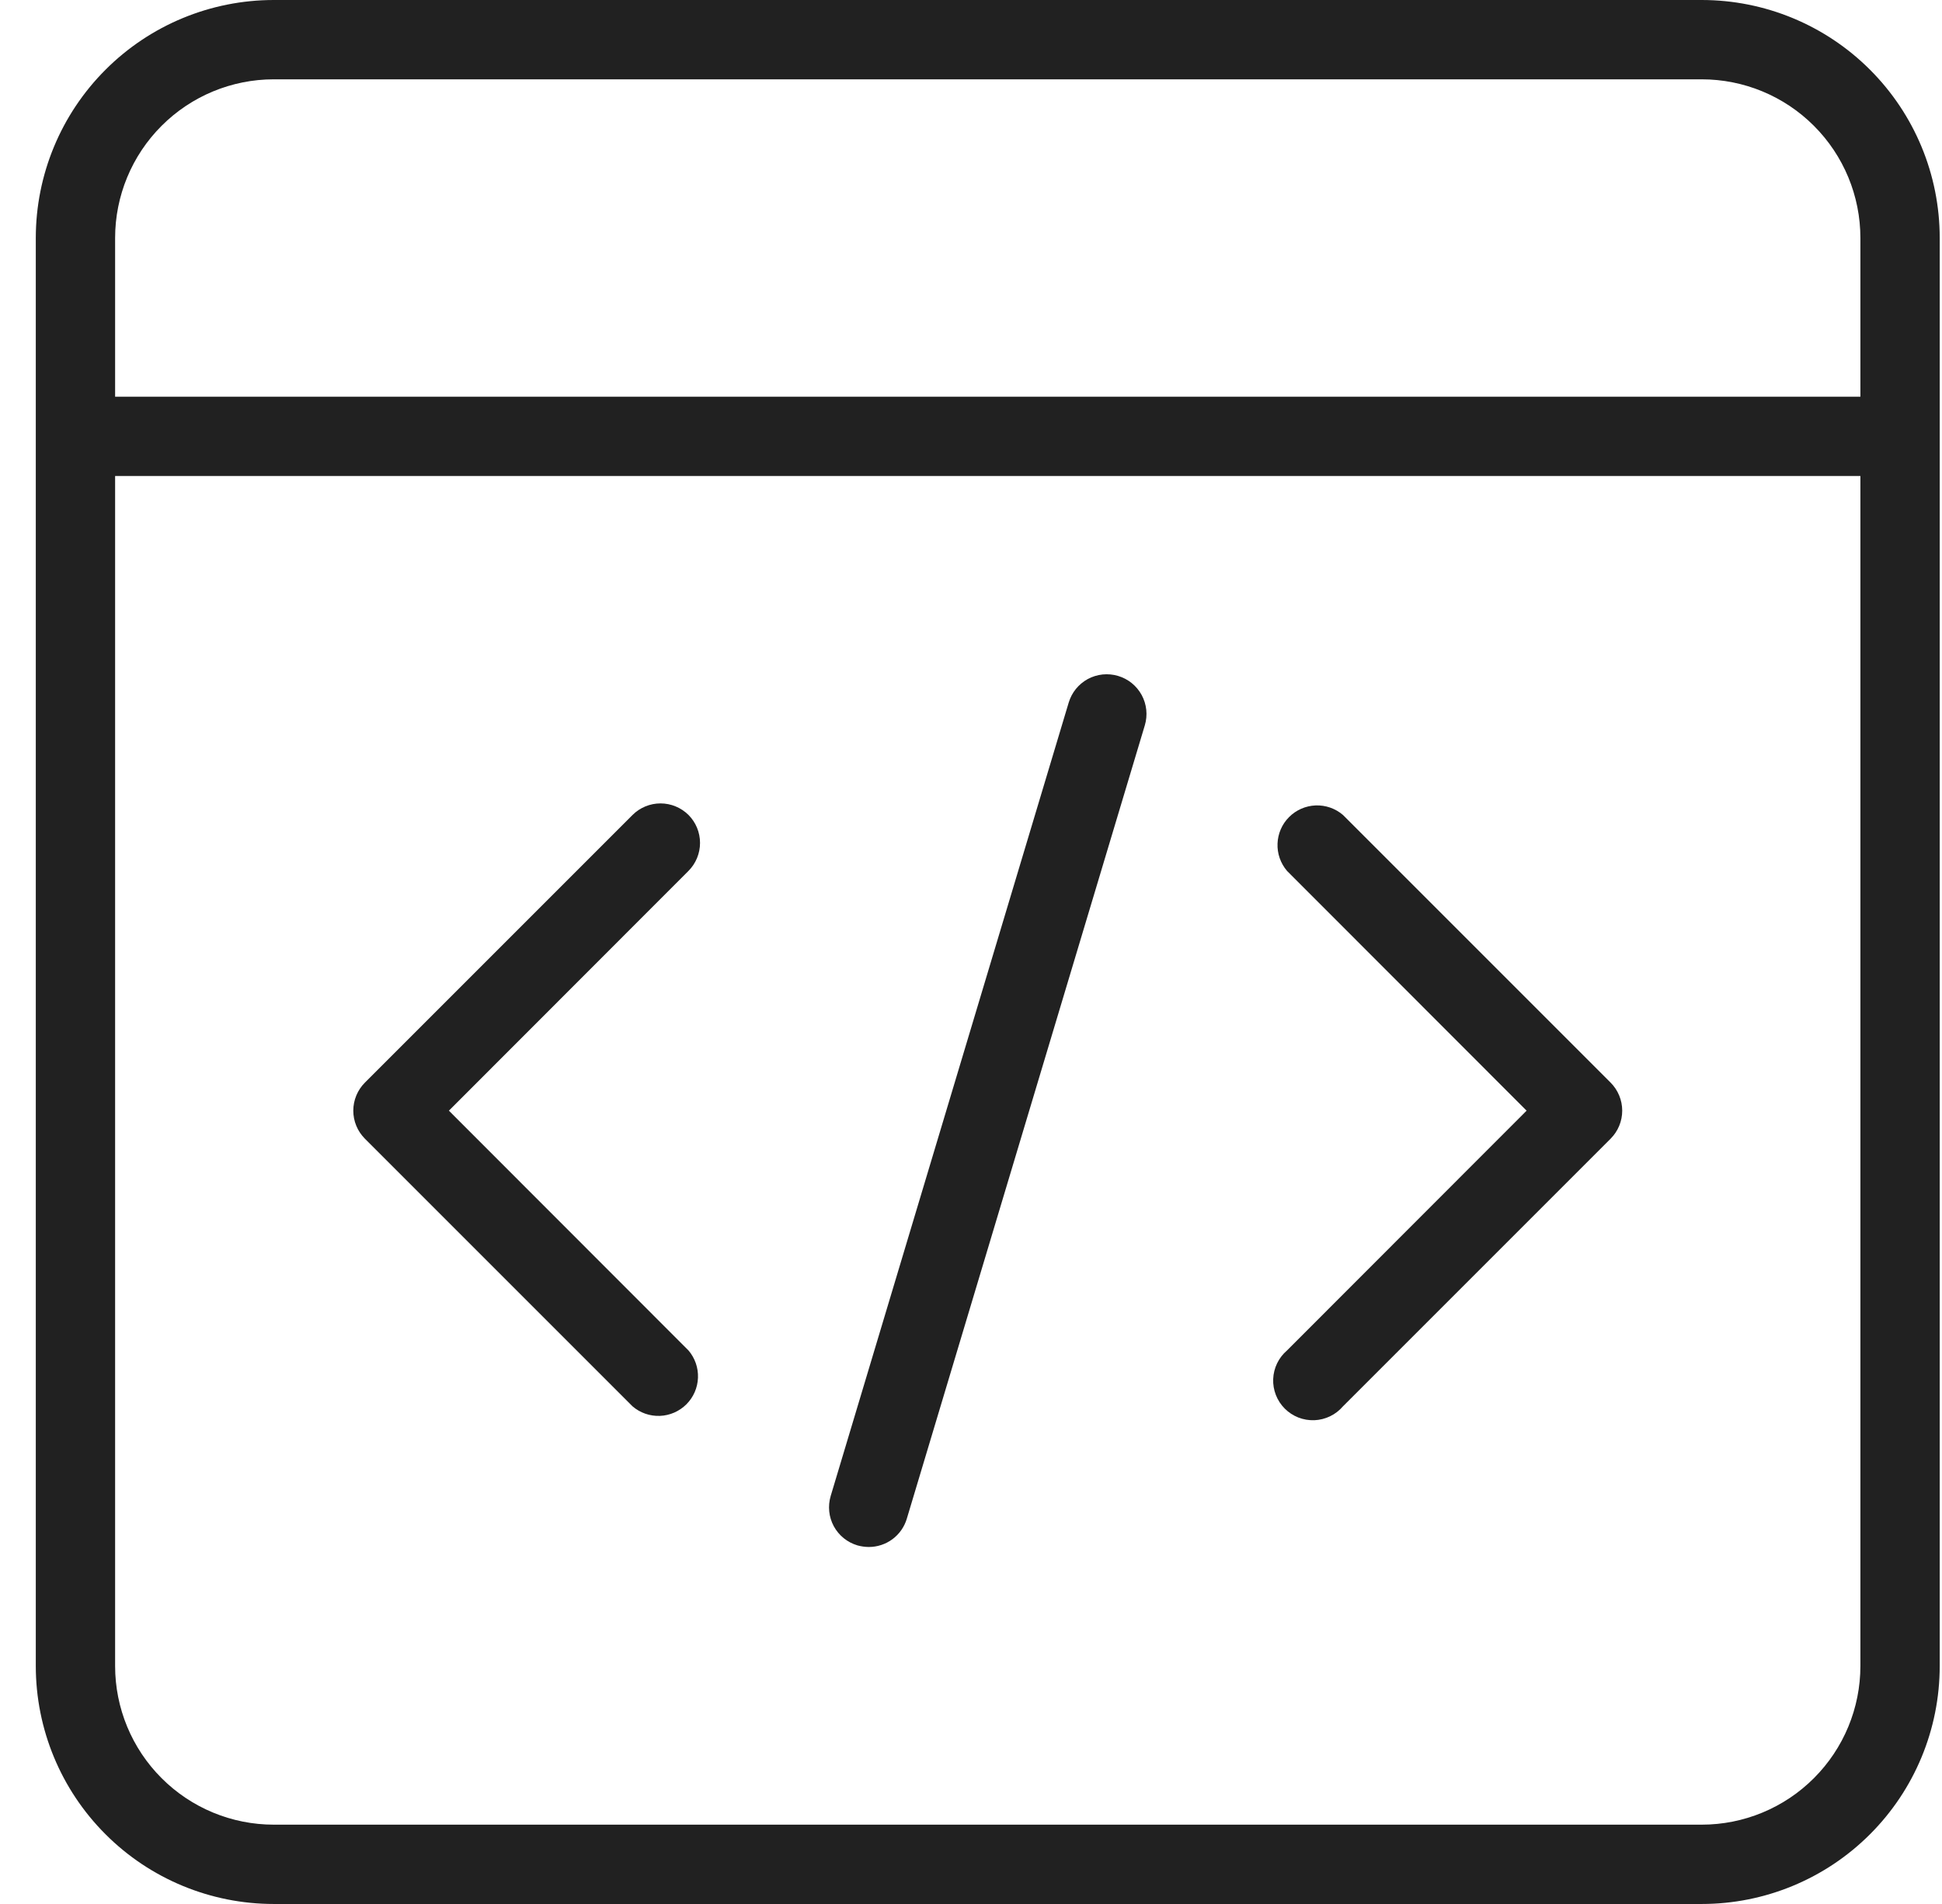
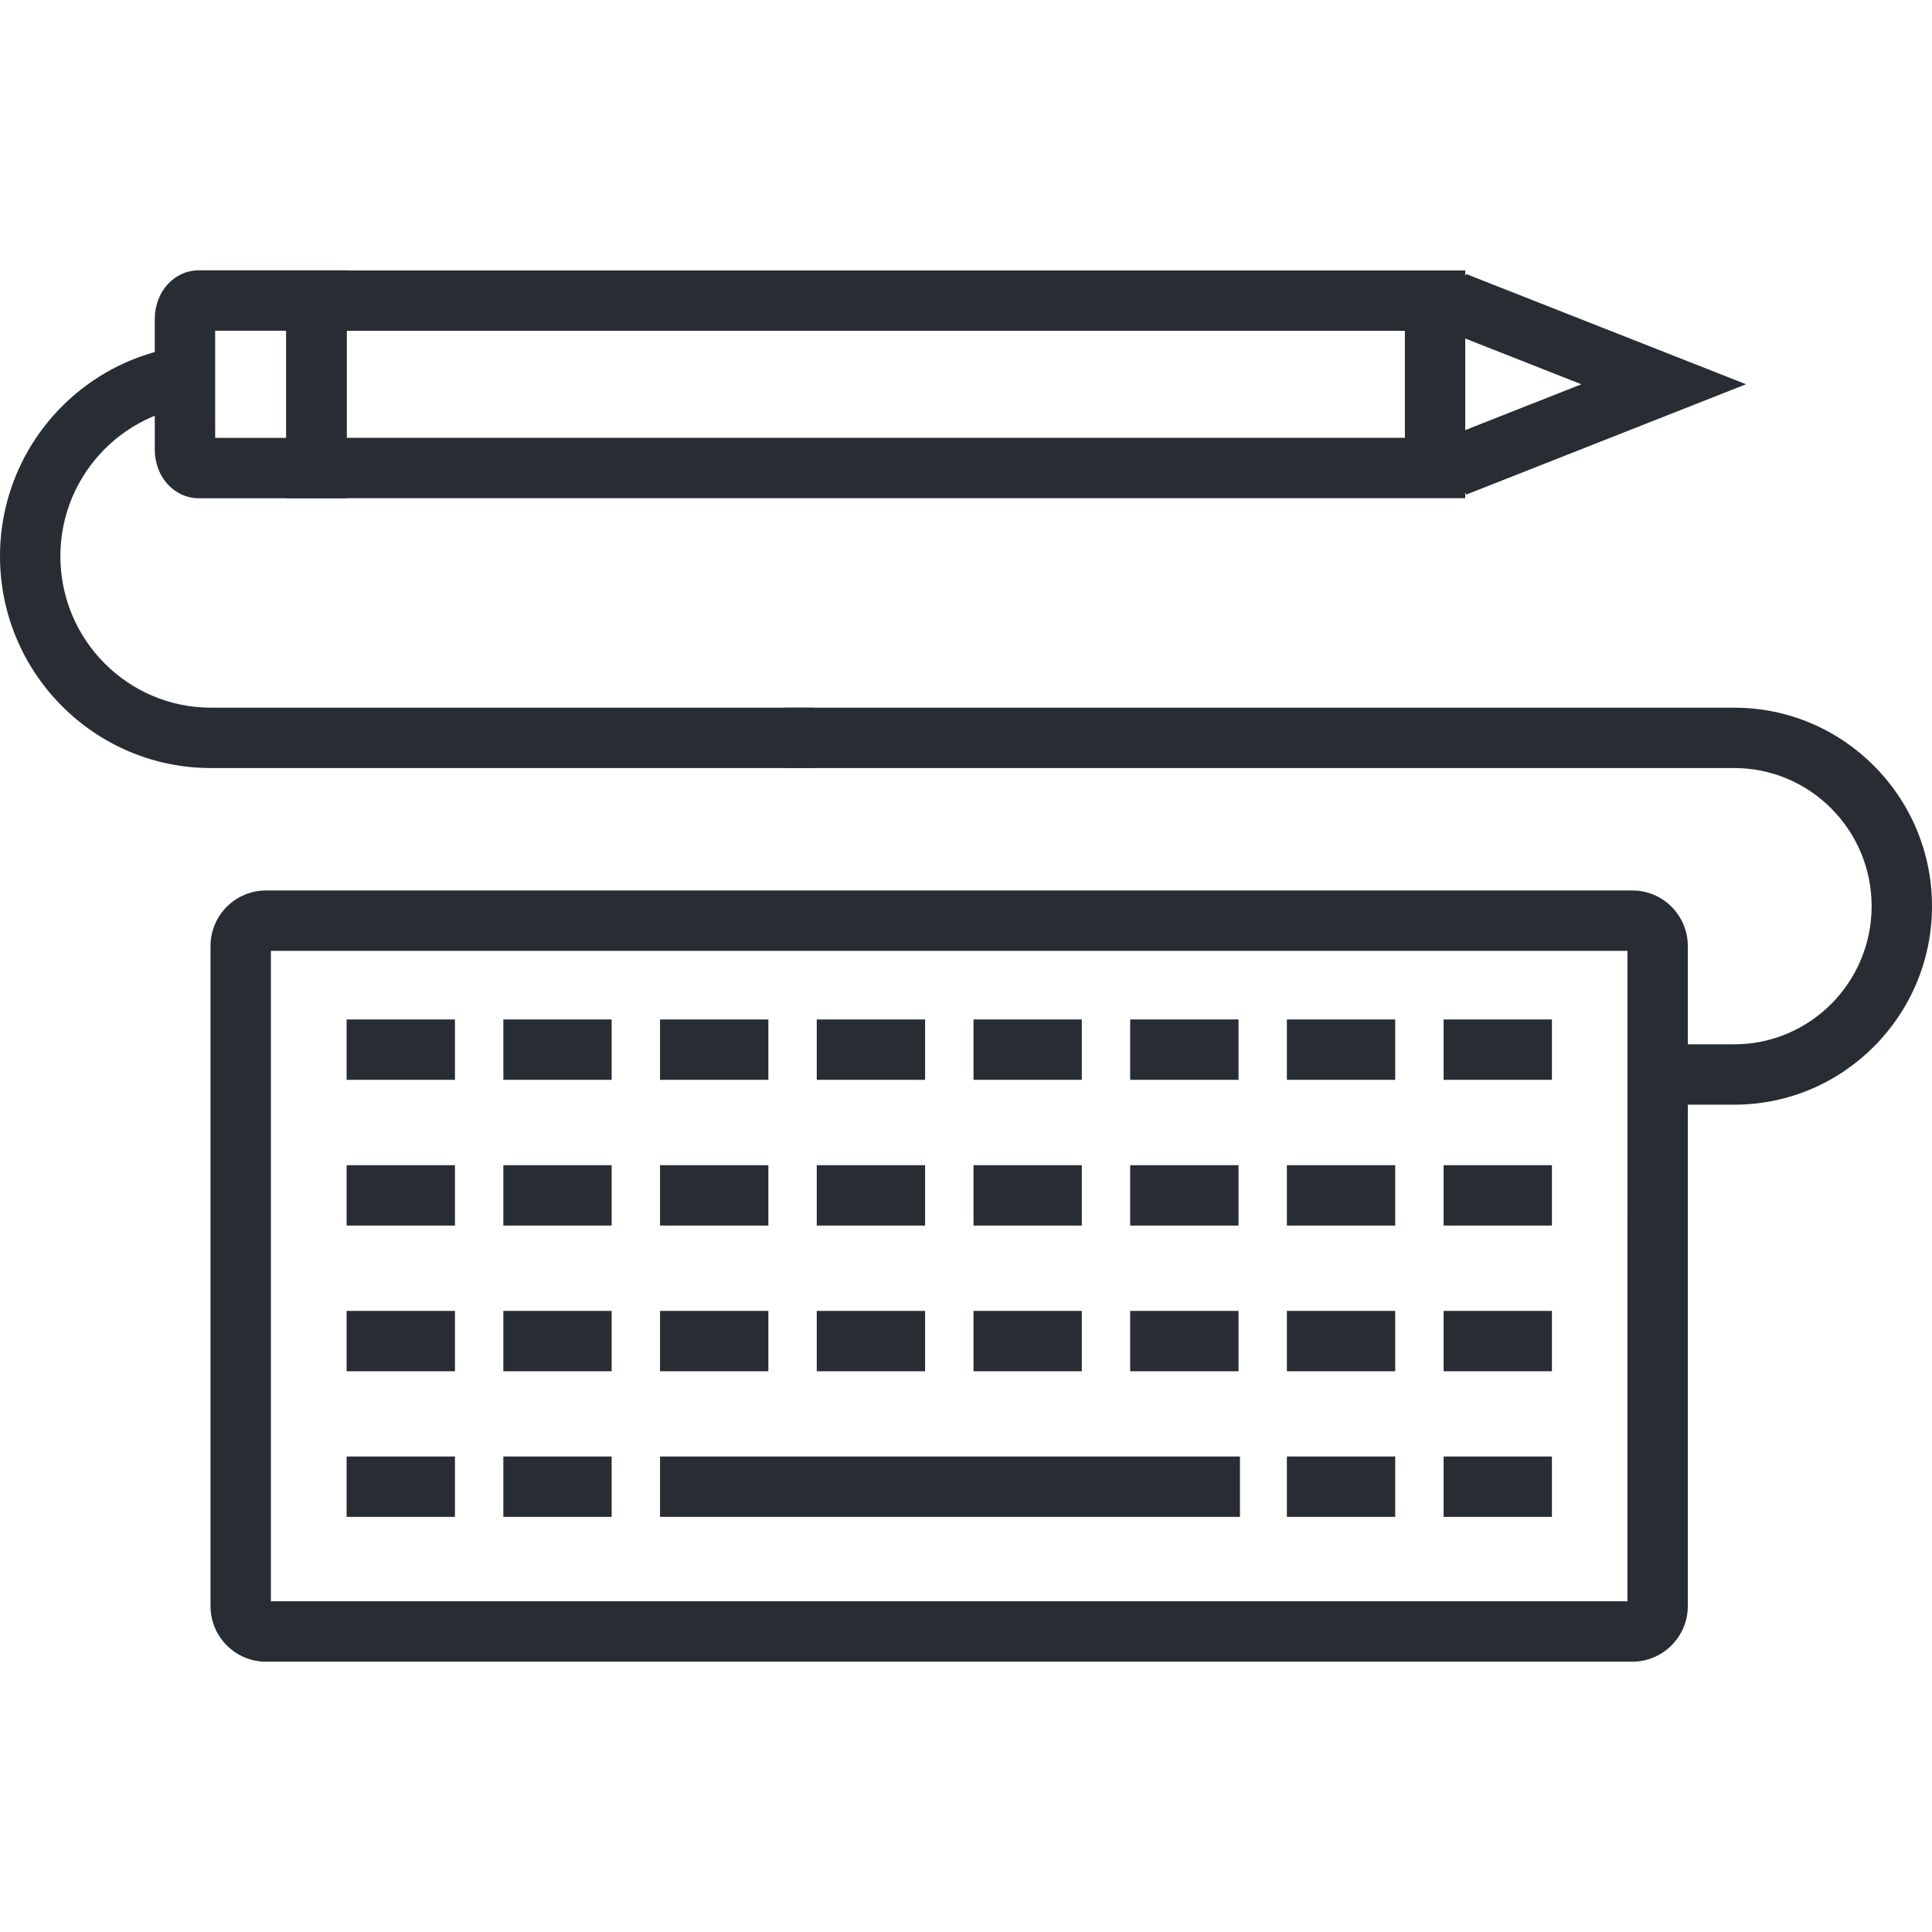
- <svg xmlns="http://www.w3.org/2000/svg" viewBox="0 0 51 50" fill="none">
-   <path d="M44.69 0H7.19C5.532 0 3.943 0.658 2.771 1.831C1.598 3.003 0.94 4.592 0.94 6.25V43.75C0.94 45.408 1.598 46.997 2.771 48.169C3.943 49.342 5.532 50 7.19 50H44.69C46.347 50 47.937 49.342 49.109 48.169C50.282 46.997 50.94 45.408 50.94 43.75V6.25C50.94 4.592 50.282 3.003 49.109 1.831C47.937 0.658 46.347 0 44.69 0ZM7.19 2.083H44.69C45.795 2.083 46.855 2.522 47.636 3.304C48.418 4.085 48.857 5.145 48.857 6.25V10.417H3.023V6.25C3.023 5.145 3.462 4.085 4.244 3.304C5.025 2.522 6.085 2.083 7.19 2.083ZM44.69 47.917H7.19C6.085 47.917 5.025 47.478 4.244 46.696C3.462 45.915 3.023 44.855 3.023 43.75V12.5H48.857V43.75C48.857 44.855 48.418 45.915 47.636 46.696C46.855 47.478 45.795 47.917 44.69 47.917Z" fill="#212121" />
-   <path d="M18.081 21.401C17.885 21.207 17.621 21.098 17.346 21.098C17.071 21.098 16.807 21.207 16.612 21.401L9.581 28.432C9.387 28.628 9.278 28.892 9.278 29.167C9.278 29.442 9.387 29.706 9.581 29.901L16.612 36.932C16.811 37.103 17.067 37.192 17.33 37.182C17.592 37.172 17.84 37.063 18.026 36.878C18.212 36.692 18.32 36.444 18.33 36.181C18.34 35.919 18.251 35.663 18.081 35.464L11.789 29.167L18.081 22.87C18.275 22.675 18.384 22.411 18.384 22.135C18.384 21.86 18.275 21.596 18.081 21.401Z" fill="#212121" />
-   <path d="M35.268 21.401C35.069 21.23 34.812 21.141 34.55 21.151C34.288 21.162 34.039 21.27 33.854 21.456C33.668 21.641 33.56 21.89 33.55 22.152C33.539 22.414 33.629 22.671 33.799 22.87L40.091 29.167L33.799 35.464C33.69 35.557 33.602 35.672 33.539 35.801C33.477 35.93 33.441 36.071 33.436 36.215C33.43 36.358 33.455 36.501 33.507 36.635C33.559 36.768 33.639 36.89 33.74 36.991C33.842 37.093 33.963 37.172 34.097 37.225C34.23 37.277 34.374 37.301 34.517 37.296C34.66 37.29 34.801 37.255 34.931 37.192C35.06 37.13 35.175 37.041 35.268 36.932L42.299 29.901C42.493 29.706 42.602 29.442 42.602 29.167C42.602 28.892 42.493 28.628 42.299 28.432L35.268 21.401Z" fill="#212121" />
-   <path d="M29.362 17.75C29.23 17.711 29.093 17.698 28.956 17.712C28.82 17.726 28.688 17.767 28.567 17.832C28.447 17.898 28.341 17.986 28.254 18.093C28.168 18.199 28.104 18.322 28.065 18.453L21.815 39.286C21.776 39.418 21.763 39.556 21.777 39.692C21.791 39.828 21.832 39.96 21.897 40.081C21.963 40.201 22.051 40.308 22.158 40.394C22.264 40.48 22.387 40.544 22.518 40.583C22.615 40.61 22.715 40.624 22.815 40.625C23.04 40.625 23.259 40.553 23.439 40.419C23.619 40.285 23.751 40.096 23.815 39.88L30.065 19.047C30.104 18.916 30.117 18.778 30.103 18.642C30.089 18.505 30.048 18.373 29.983 18.253C29.917 18.132 29.829 18.026 29.722 17.939C29.616 17.853 29.493 17.789 29.362 17.75Z" fill="#212121" />
+ <svg xmlns="http://www.w3.org/2000/svg" version="1.1" id="Layer_1" x="0px" y="0px" width="128px" height="128px" viewBox="0 0 128 128" enable-background="new 0 0 128 128" xml:space="preserve">
+   <g>
+     <g>
+       <path fill="#282D33" d="M53.904,50.885H13.968C6.266,50.885,0,44.591,0,36.854c0-7.737,6.266-14.032,13.968-14.032v4    C8.472,26.822,4,31.322,4,36.854c0,5.531,4.472,10.031,9.968,10.031h39.936V50.885z" />
+     </g>
+     <g>
+       <path fill="#282D33" d="M114.904,73.188h-5.041v-4h5.041c5.016,0,9.096-4.105,9.096-9.152c0-5.045-4.08-9.15-9.096-9.15H52.006v-4    h62.898c7.221,0,13.096,5.899,13.096,13.15C128,67.287,122.125,73.188,114.904,73.188z" />
+     </g>
+     <g>
+       <g>
+         <path fill="#282D33" d="M108.146,110.091H17.62c-2.025,0-3.673-1.651-3.673-3.682V62.677c0-2.029,1.648-3.681,3.673-3.681h90.528     c2.025,0,3.674,1.651,3.674,3.681v43.732C111.818,108.441,110.169,110.091,108.146,110.091z M17.947,106.091h89.874l0.002-43.095     H17.947V106.091z" />
+       </g>
+       <g>
+         <g>
+           <g>
+             <rect x="22.964" y="67.542" fill="#282D33" width="7.178" height="4" />
+           </g>
+           <g>
+             <rect x="33.348" y="67.542" fill="#282D33" width="7.175" height="4" />
+           </g>
+           <g>
+             <rect x="43.729" y="67.542" fill="#282D33" width="7.178" height="4" />
+           </g>
+           <g>
+             <rect x="54.112" y="67.542" fill="#282D33" width="7.177" height="4" />
+           </g>
+           <g>
+             <rect x="64.497" y="67.542" fill="#282D33" width="7.176" height="4" />
+           </g>
+           <g>
+             <rect x="74.877" y="67.542" fill="#282D33" width="7.178" height="4" />
+           </g>
+           <g>
+             <rect x="85.259" y="67.542" fill="#282D33" width="7.177" height="4" />
+           </g>
+           <g>
+             <rect x="95.643" y="67.542" fill="#282D33" width="7.176" height="4" />
+           </g>
+         </g>
+         <g>
+           <g>
+             <rect x="22.964" y="77.197" fill="#282D33" width="7.178" height="4" />
+           </g>
+           <g>
+             <rect x="33.348" y="77.197" fill="#282D33" width="7.175" height="4" />
+           </g>
+           <g>
+             <rect x="43.729" y="77.197" fill="#282D33" width="7.178" height="4" />
+           </g>
+           <g>
+             <rect x="54.112" y="77.197" fill="#282D33" width="7.177" height="4" />
+           </g>
+           <g>
+             <rect x="64.497" y="77.197" fill="#282D33" width="7.176" height="4" />
+           </g>
+           <g>
+             <rect x="74.877" y="77.197" fill="#282D33" width="7.178" height="4" />
+           </g>
+           <g>
+             <rect x="85.259" y="77.197" fill="#282D33" width="7.177" height="4" />
+           </g>
+           <g>
+             <rect x="95.643" y="77.197" fill="#282D33" width="7.176" height="4" />
+           </g>
+         </g>
+         <g>
+           <g>
+             <rect x="22.964" y="86.85" fill="#282D33" width="7.178" height="4" />
+           </g>
+           <g>
+             <rect x="33.348" y="86.85" fill="#282D33" width="7.175" height="4" />
+           </g>
+           <g>
+             <rect x="43.729" y="86.85" fill="#282D33" width="7.178" height="4" />
+           </g>
+           <g>
+             <rect x="54.112" y="86.85" fill="#282D33" width="7.177" height="4" />
+           </g>
+           <g>
+             <rect x="64.497" y="86.85" fill="#282D33" width="7.176" height="4" />
+           </g>
+           <g>
+             <rect x="74.877" y="86.85" fill="#282D33" width="7.178" height="4" />
+           </g>
+           <g>
+             <rect x="85.259" y="86.85" fill="#282D33" width="7.177" height="4" />
+           </g>
+           <g>
+             <rect x="95.643" y="86.85" fill="#282D33" width="7.176" height="4" />
+           </g>
+         </g>
+         <g>
+           <g>
+             <rect x="22.964" y="96.497" fill="#282D33" width="7.178" height="4" />
+           </g>
+           <g>
+             <rect x="33.348" y="96.497" fill="#282D33" width="7.175" height="4" />
+           </g>
+           <g>
+             <rect x="43.729" y="96.497" fill="#282D33" width="38.421" height="4" />
+           </g>
+           <g>
+             <rect x="85.259" y="96.497" fill="#282D33" width="7.177" height="4" />
+           </g>
+           <g>
+             <rect x="95.643" y="96.497" fill="#282D33" width="7.176" height="4" />
+           </g>
+         </g>
+       </g>
+     </g>
+     <g>
+       <g>
+         <polygon fill="#282D33" points="97.136,32.77 95.669,29.049 104.77,25.459 95.67,21.875 97.135,18.153 115.68,25.457    " />
+       </g>
+       <g>
+         <g>
+           <g>
+             <path fill="#282D33" d="M22.966,33.011L13.18,33.01c-1.64,0-2.925-1.416-2.925-3.224l-0.001-8.656       c0.002-1.807,1.288-3.221,2.926-3.221h9.786V33.011z M14.255,29.01l4.711,0v-7.101h-4.712L14.255,29.01z" />
+           </g>
+         </g>
+       </g>
+       <g>
+         <path fill="#282D33" d="M97.077,33.006H18.965V17.918h78.112V33.006z M22.965,29.006h70.112v-7.088H22.965V29.006z" />
+       </g>
+     </g>
+   </g>
</svg>
